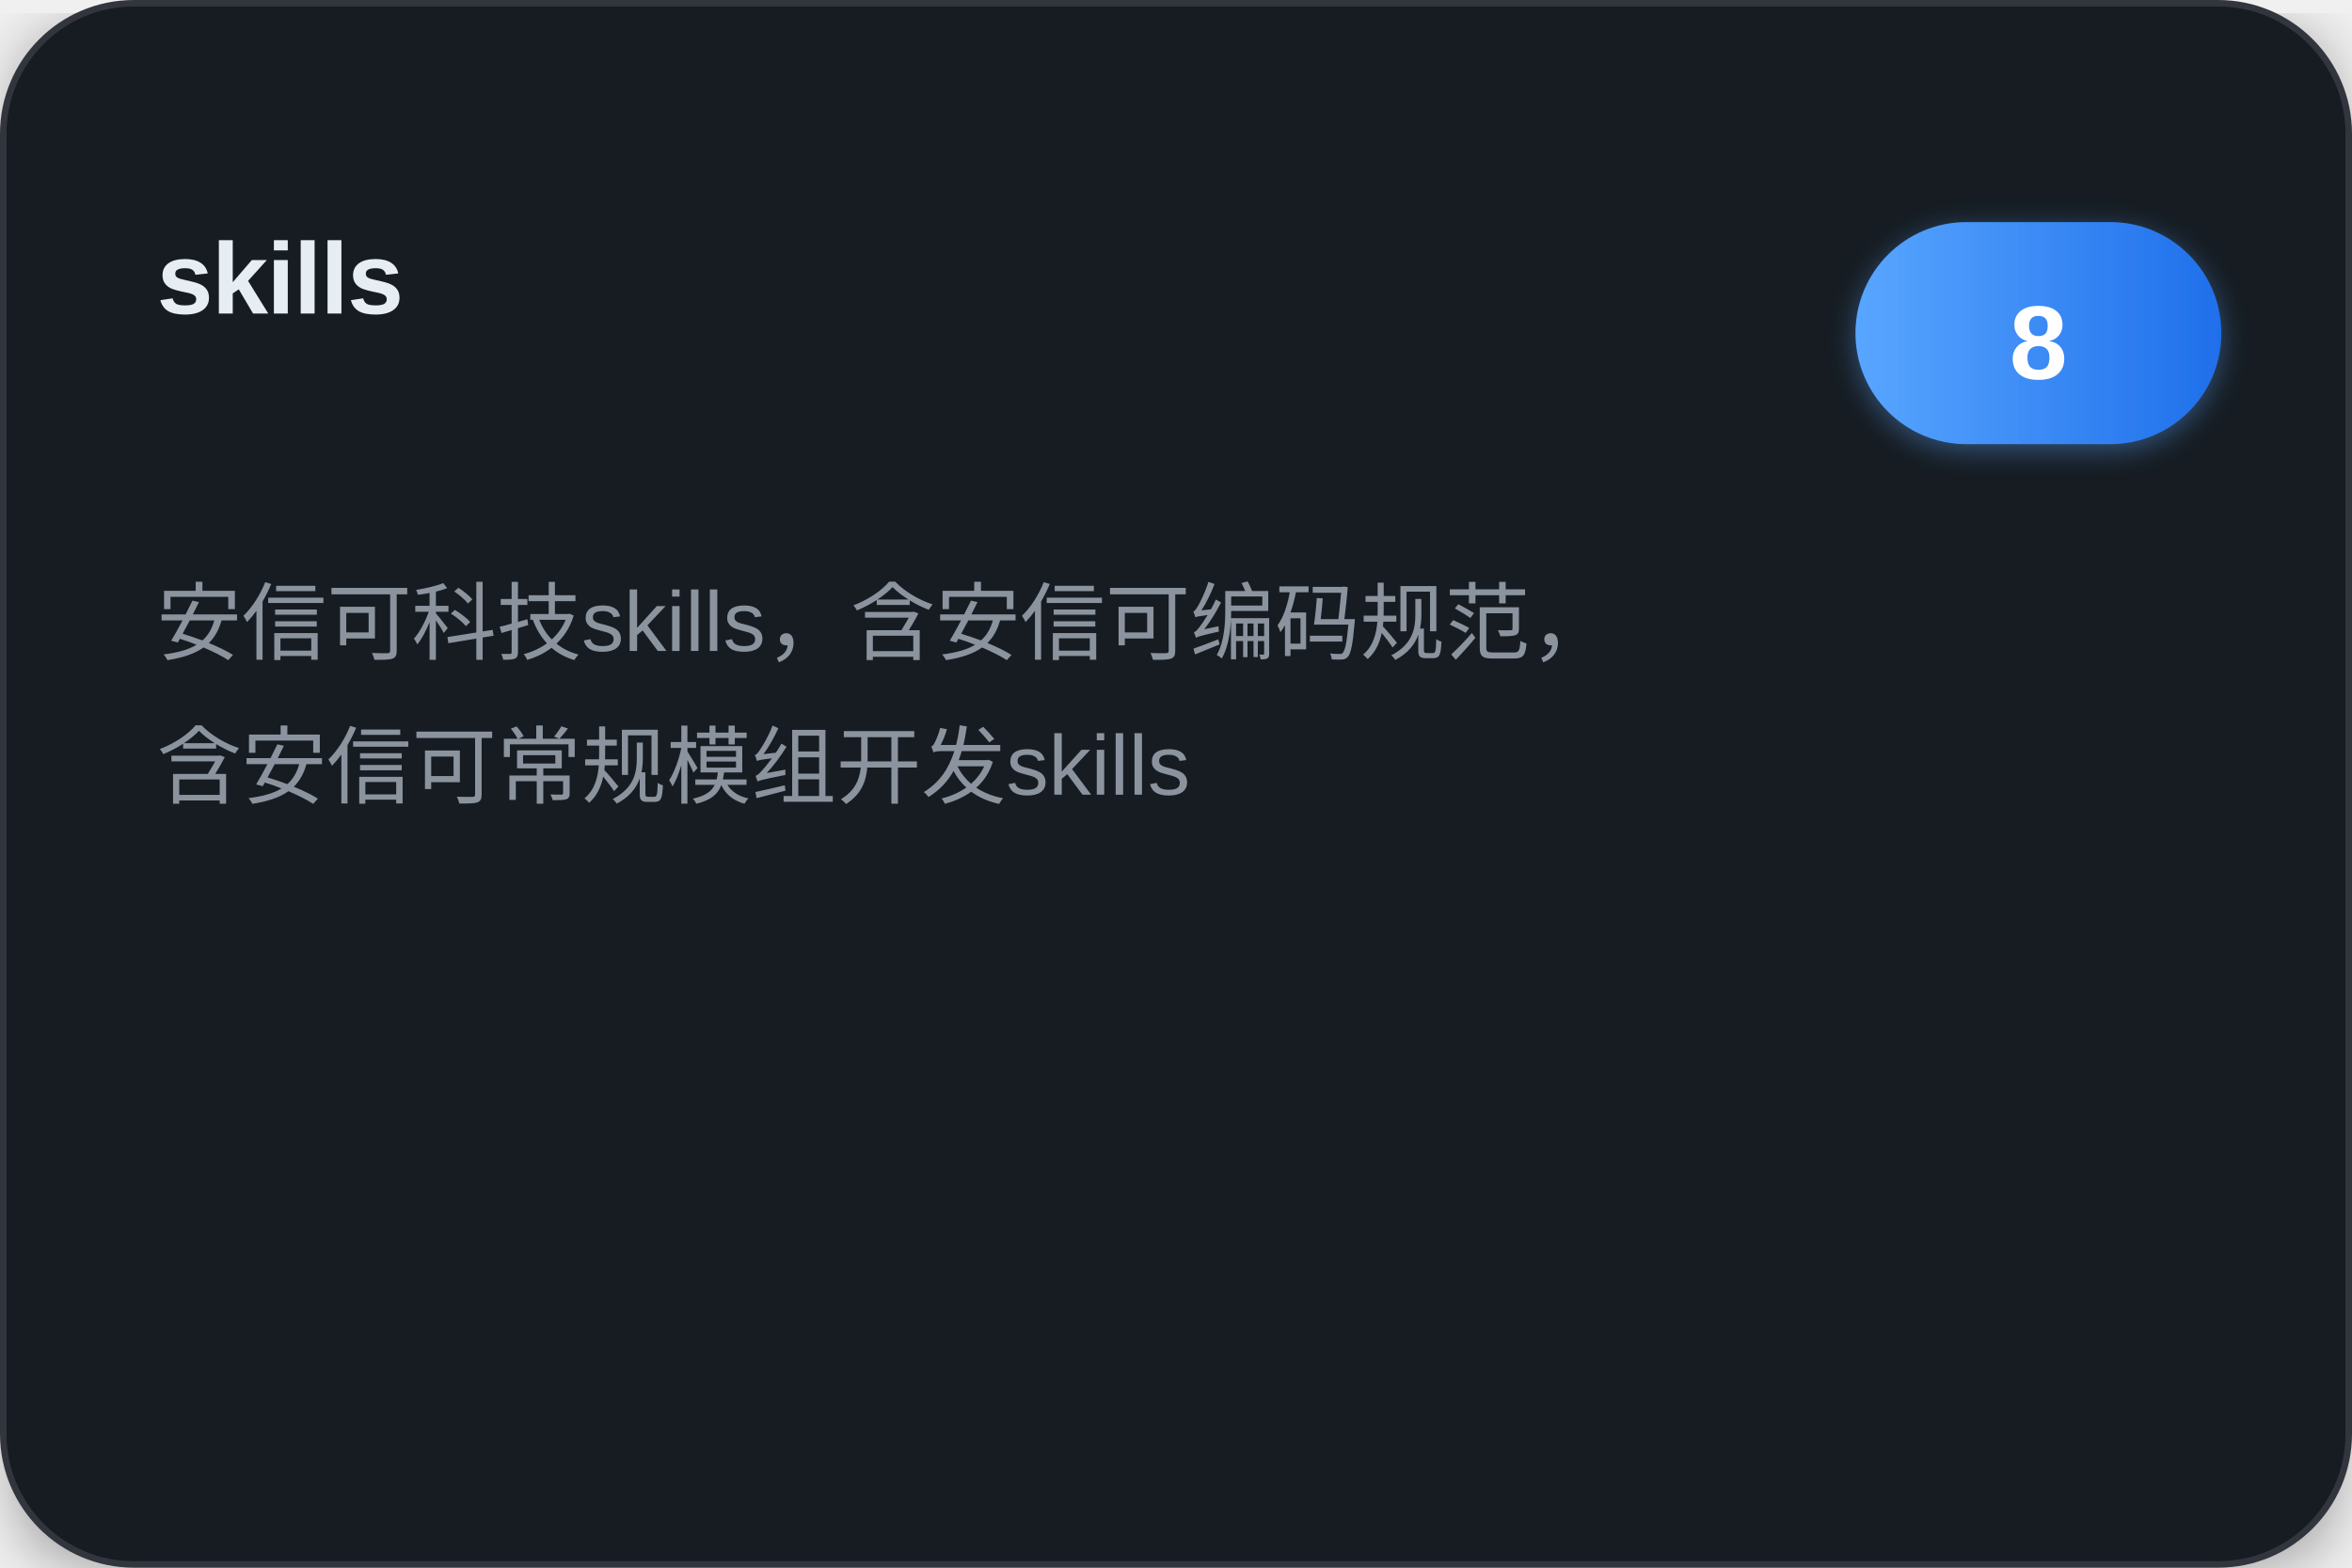
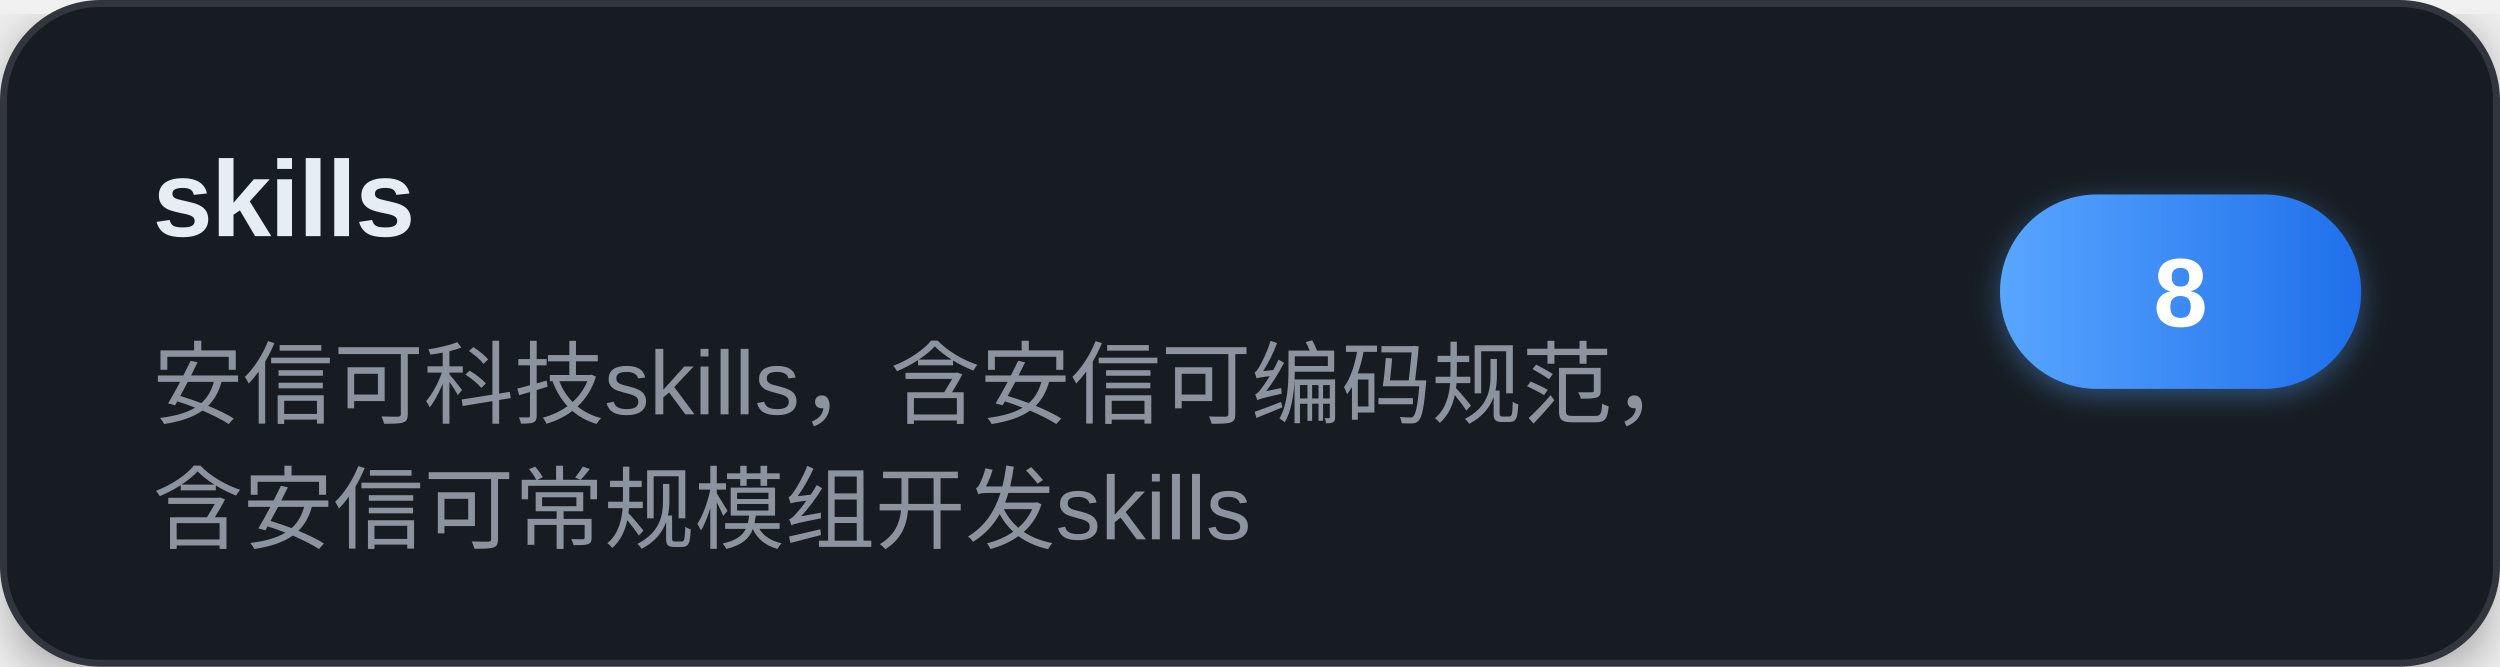
- <svg xmlns="http://www.w3.org/2000/svg" width="360" height="240" viewBox="0 0 360 240" role="img" aria-label="skills">
+ <svg xmlns="http://www.w3.org/2000/svg" width="360" height="96" viewBox="0 0 360 96" role="img" aria-label="skills">
  <defs>
    <linearGradient id="brand" x1="0" y1="0" x2="1" y2="0">
      <stop offset="0" stop-color="#58a6ff" />
      <stop offset="1" stop-color="#1f6feb" />
    </linearGradient>
    <filter id="cardShadow" x="-20%" y="-20%" width="140%" height="140%">
-       <feDropShadow dx="0" dy="2" stdDeviation="5" flood-color="#000000" flood-opacity="0.35" />
+       <feDropShadow dx="0" dy="2" stdDeviation="4" flood-color="#000000" flood-opacity="0.35" />
    </filter>
    <filter id="pillShadow" x="-30%" y="-30%" width="160%" height="160%">
      <feDropShadow dx="0" dy="1" stdDeviation="2" flood-color="#58a6ff" flood-opacity="0.4" />
    </filter>
  </defs>
  <g filter="url(#cardShadow)">
-     <rect x="0.5" y="0.5" width="359" height="239" rx="20" fill="#161b22" stroke="#30363d" stroke-width="1" />
+     <rect x="0.5" y="0.5" width="359" height="95" rx="14" fill="#161b22" stroke="#30363d" stroke-width="1" />
  </g>
-   <text x="24" y="48" font-family="'Segoe UI',-apple-system,'Helvetica Neue',Arial,sans-serif" font-size="15.5" font-weight="700" letter-spacing="-0.2" fill="#e6edf3">skills</text>
-   <text x="24" y="100" font-family="'Segoe UI',-apple-system,'Helvetica Neue',Arial,sans-serif" font-size="13" fill="#8b949e">安信可科技skills，含安信可编码规范，</text>
-   <text x="24" y="122" font-family="'Segoe UI',-apple-system,'Helvetica Neue',Arial,sans-serif" font-size="13" fill="#8b949e">含安信可常规模组开发skills</text>
+   <text x="22" y="34" font-family="'Segoe UI',-apple-system,'Helvetica Neue',Arial,sans-serif" font-size="15.5" font-weight="700" letter-spacing="-0.2" fill="#e6edf3">skills</text>
+   <text x="22" y="60" font-family="'Segoe UI',-apple-system,'Helvetica Neue',Arial,sans-serif" font-size="13" fill="#8b949e">安信可科技skills，含安信可编码规范，</text>
+   <text x="22" y="78" font-family="'Segoe UI',-apple-system,'Helvetica Neue',Arial,sans-serif" font-size="13" fill="#8b949e">含安信可常规模组开发skills</text>
  <g filter="url(#pillShadow)">
-     <rect x="284" y="34" width="56" height="34" rx="17" fill="url(#brand)" />
+     <rect x="288" y="28" width="52" height="28" rx="14" fill="url(#brand)" />
  </g>
-   <text x="312" y="58" text-anchor="middle" font-family="'Segoe UI',-apple-system,'Helvetica Neue',Arial,sans-serif" font-size="16" font-weight="700" fill="#ffffff">8</text>
+   <text x="314" y="47" text-anchor="middle" font-family="'Segoe UI',-apple-system,'Helvetica Neue',Arial,sans-serif" font-size="14" font-weight="700" fill="#ffffff">8</text>
</svg>
